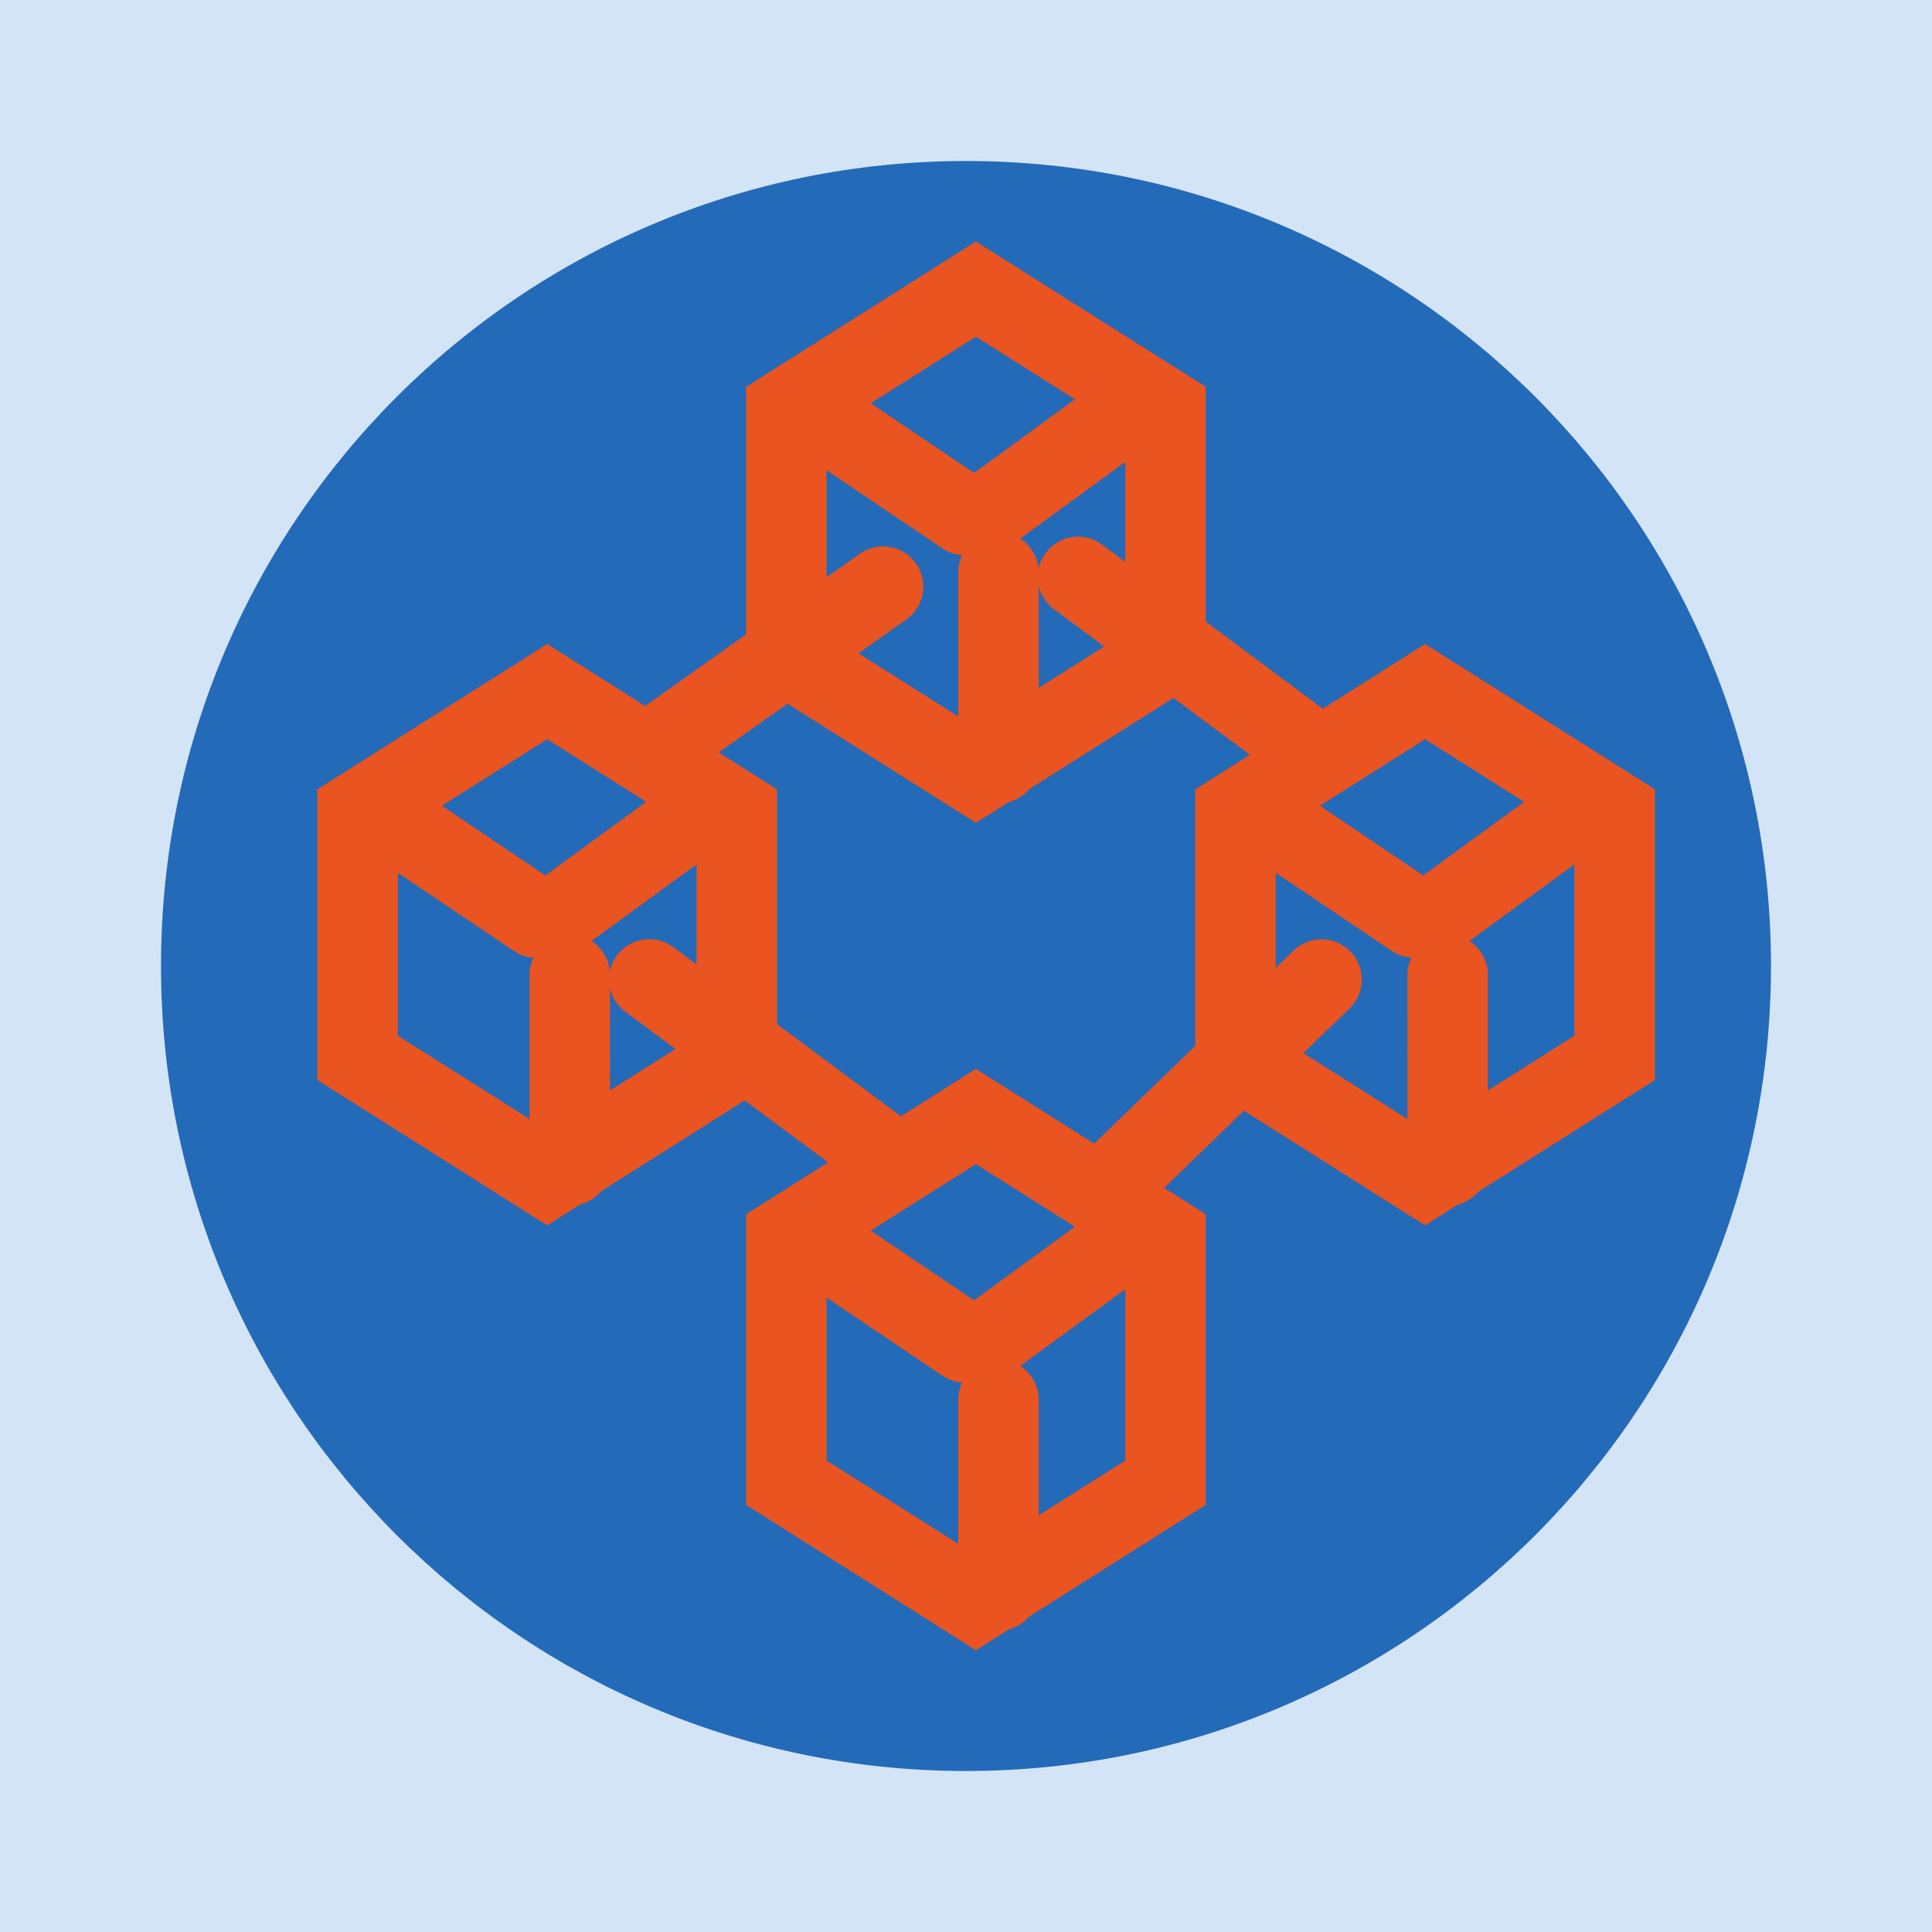
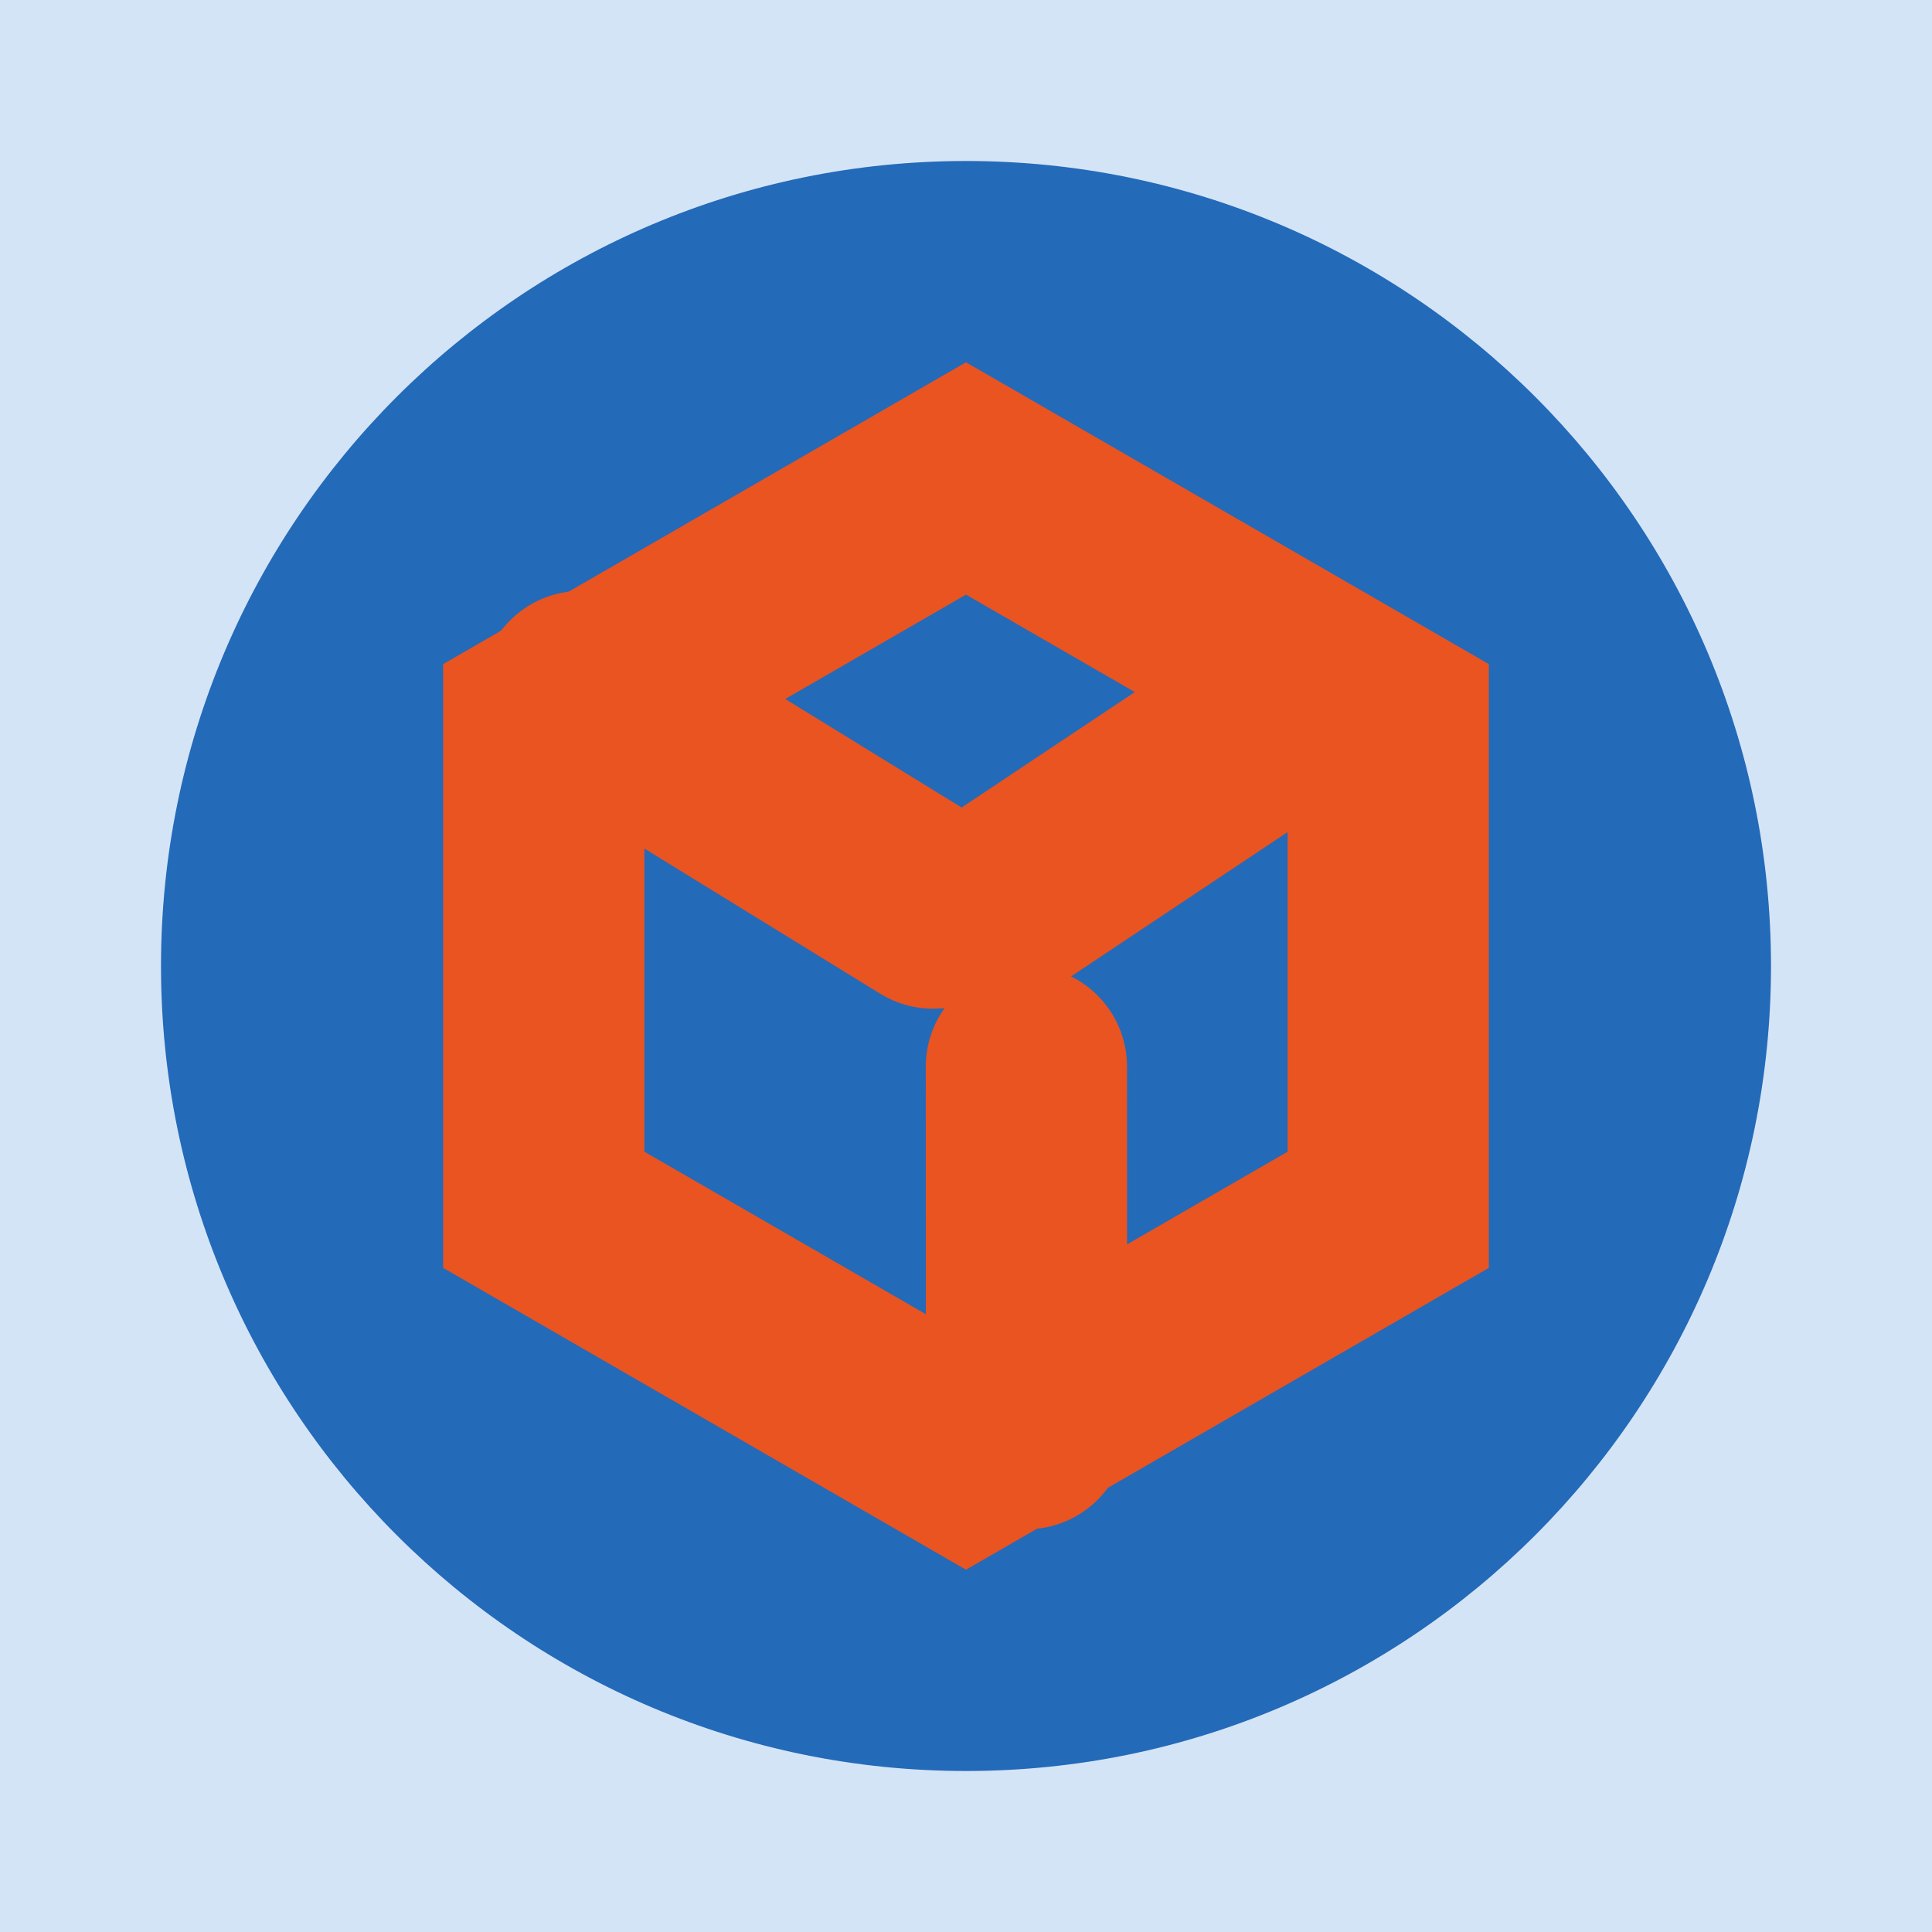
<svg xmlns="http://www.w3.org/2000/svg" width="48" height="48" viewBox="0 0 48 48" fill="none">
  <rect width="48" height="48" fill="#D4E4F7" />
  <circle cx="24" cy="24" r="20" fill="#236AB9" />
-   <line x1="1" y1="-1" x2="5.892" y2="-1" transform="matrix(0.829236 0.558899 -0.489846 0.871809 18.5314 10.3333)" stroke="#E95420" stroke-width="2" stroke-linecap="round" />
-   <line x1="1" y1="-1" x2="5.738" y2="-1" transform="matrix(0.00023661 1 -1 0.000283825 23.8068 13.2222)" stroke="#E95420" stroke-width="2" stroke-linecap="round" />
-   <line x1="1" y1="-1" x2="5.532" y2="-1" transform="matrix(0.807626 -0.589695 0.519947 0.854199 24.2464 14.1852)" stroke="#E95420" stroke-width="2" stroke-linecap="round" />
-   <path d="M24.246 7.183L28.957 10.162V16.282L24.246 19.261L19.536 16.282V10.162L24.246 7.183Z" stroke="#E95420" stroke-width="2" stroke-linecap="round" />
-   <line x1="1" y1="-1" x2="5.892" y2="-1" transform="matrix(0.829236 0.558899 -0.489846 0.871809 18.5314 30.8889)" stroke="#E95420" stroke-width="2" stroke-linecap="round" />
-   <line x1="1" y1="-1" x2="5.738" y2="-1" transform="matrix(0.00023661 1 -1 0.000283825 23.8068 33.7778)" stroke="#E95420" stroke-width="2" stroke-linecap="round" />
-   <line x1="1" y1="-1" x2="5.532" y2="-1" transform="matrix(0.807626 -0.589695 0.519947 0.854199 24.2464 34.7407)" stroke="#E95420" stroke-width="2" stroke-linecap="round" />
-   <path d="M24.246 27.739L28.957 30.718V36.838L24.246 39.817L19.536 36.838V30.718L24.246 27.739Z" stroke="#E95420" stroke-width="2" stroke-linecap="round" />
-   <line x1="1" y1="-1" x2="5.892" y2="-1" transform="matrix(0.829236 0.558899 -0.489846 0.871809 7.87923 20.3333)" stroke="#E95420" stroke-width="2" stroke-linecap="round" />
-   <line x1="1" y1="-1" x2="5.738" y2="-1" transform="matrix(0.00023661 1 -1 0.000283825 13.1546 23.2222)" stroke="#E95420" stroke-width="2" stroke-linecap="round" />
-   <line x1="1" y1="-1" x2="5.532" y2="-1" transform="matrix(0.807626 -0.589695 0.519947 0.854199 13.5942 24.1852)" stroke="#E95420" stroke-width="2" stroke-linecap="round" />
-   <path d="M13.594 17.183L18.305 20.162V26.282L13.594 29.261L8.883 26.282V20.162L13.594 17.183Z" stroke="#E95420" stroke-width="2" stroke-linecap="round" />
-   <line x1="1" y1="-1" x2="5.892" y2="-1" transform="matrix(0.829236 0.558899 -0.489846 0.871809 29.6908 20.3333)" stroke="#E95420" stroke-width="2" stroke-linecap="round" />
-   <line x1="1" y1="-1" x2="5.738" y2="-1" transform="matrix(0.00023661 1 -1 0.000283825 34.9662 23.2222)" stroke="#E95420" stroke-width="2" stroke-linecap="round" />
-   <line x1="1" y1="-1" x2="5.532" y2="-1" transform="matrix(0.807626 -0.589695 0.519947 0.854199 35.4058 24.1852)" stroke="#E95420" stroke-width="2" stroke-linecap="round" />
-   <path d="M35.406 17.183L40.117 20.162V26.282L35.406 29.261L30.695 26.282V20.162L35.406 17.183Z" stroke="#E95420" stroke-width="2" stroke-linecap="round" />
-   <path d="M27.797 29.212L32.833 24.337" stroke="#E95420" stroke-width="2" stroke-linecap="round" />
-   <path d="M16.297 18.574L21.939 14.575" stroke="#E95420" stroke-width="2" stroke-linecap="round" />
-   <path d="M26.783 14.333L32.343 18.465" stroke="#E95420" stroke-width="2" stroke-linecap="round" />
-   <path d="M16.13 24.333L21.691 28.465" stroke="#E95420" stroke-width="2" stroke-linecap="round" />
+   <line x1="14.44" y1="17.181" x2="23.181" y2="22.561" stroke="#E95420" stroke-width="5" stroke-linecap="round" />
+   <line x1="25.501" y1="26.499" x2="25.503" y2="35.494" stroke="#E95420" stroke-width="5" stroke-linecap="round" />
+   <line x1="24.693" y1="22.533" x2="32.533" y2="17.307" stroke="#E95420" stroke-width="5" stroke-linecap="round" />
+   <path d="M13.51 17.943L24 11.887L34.49 17.943V30.057L24 36.113L13.51 30.057V17.943Z" stroke="#E95420" stroke-width="5" stroke-linecap="round" />
</svg>
